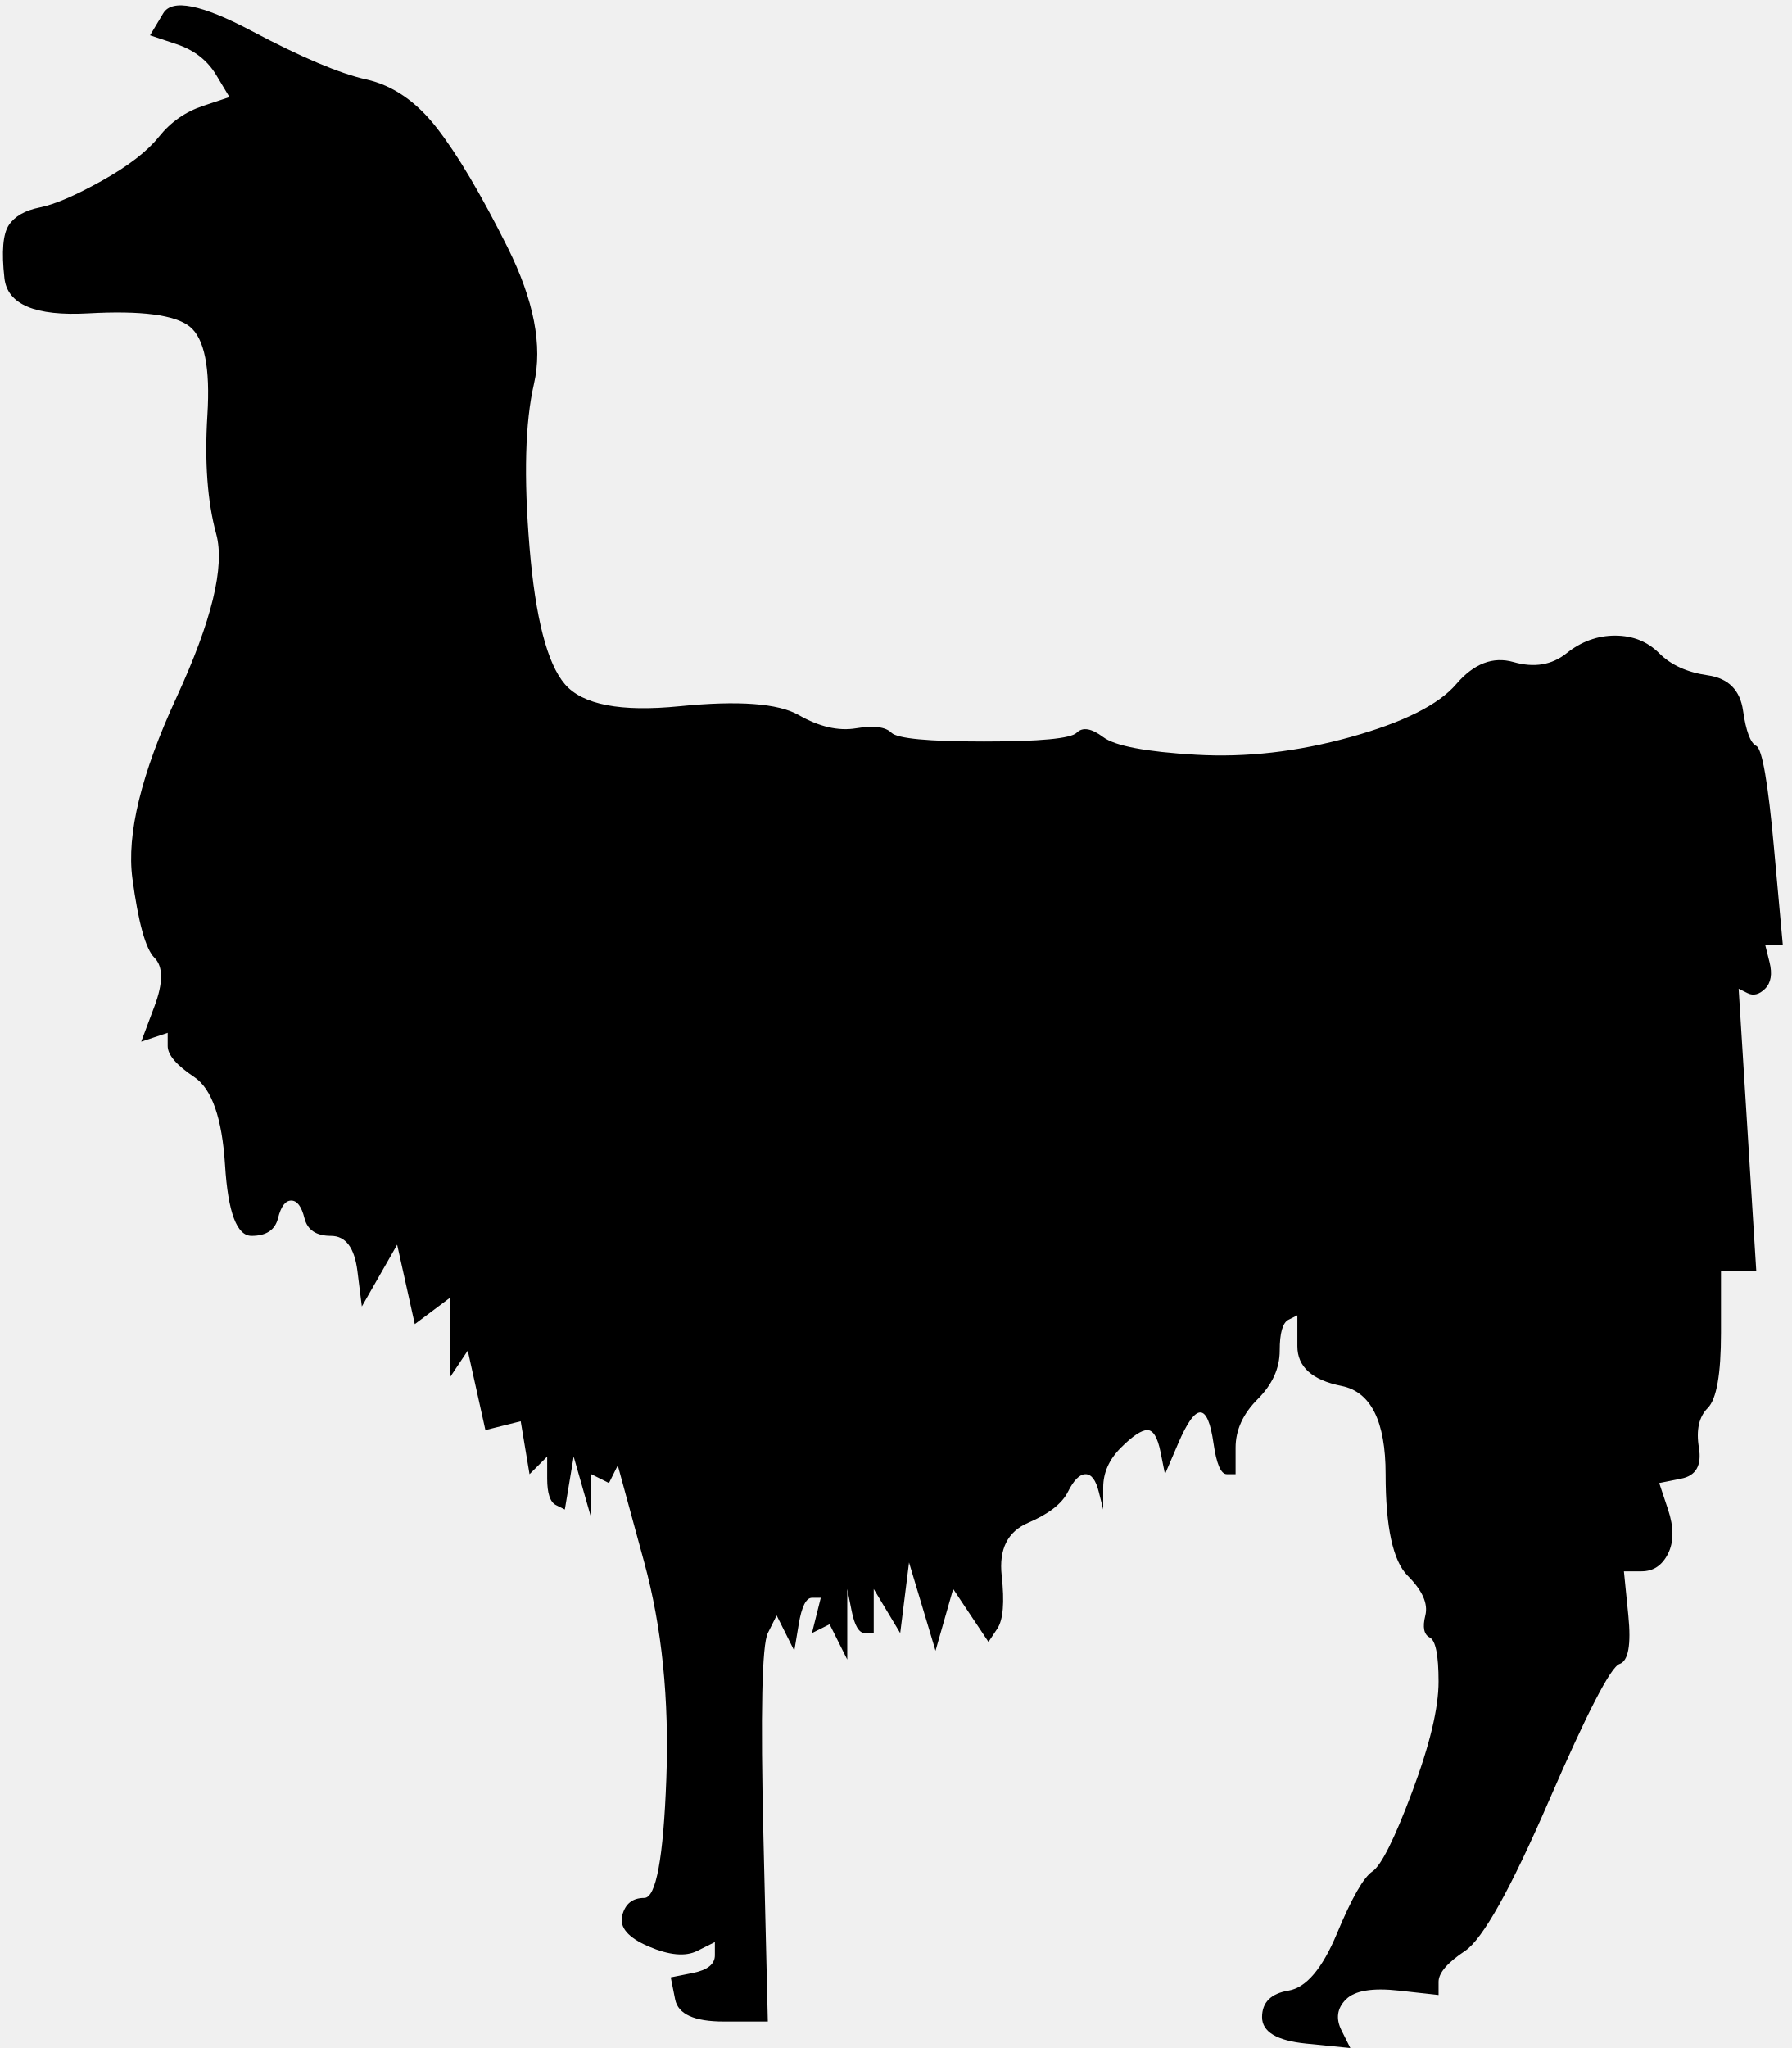
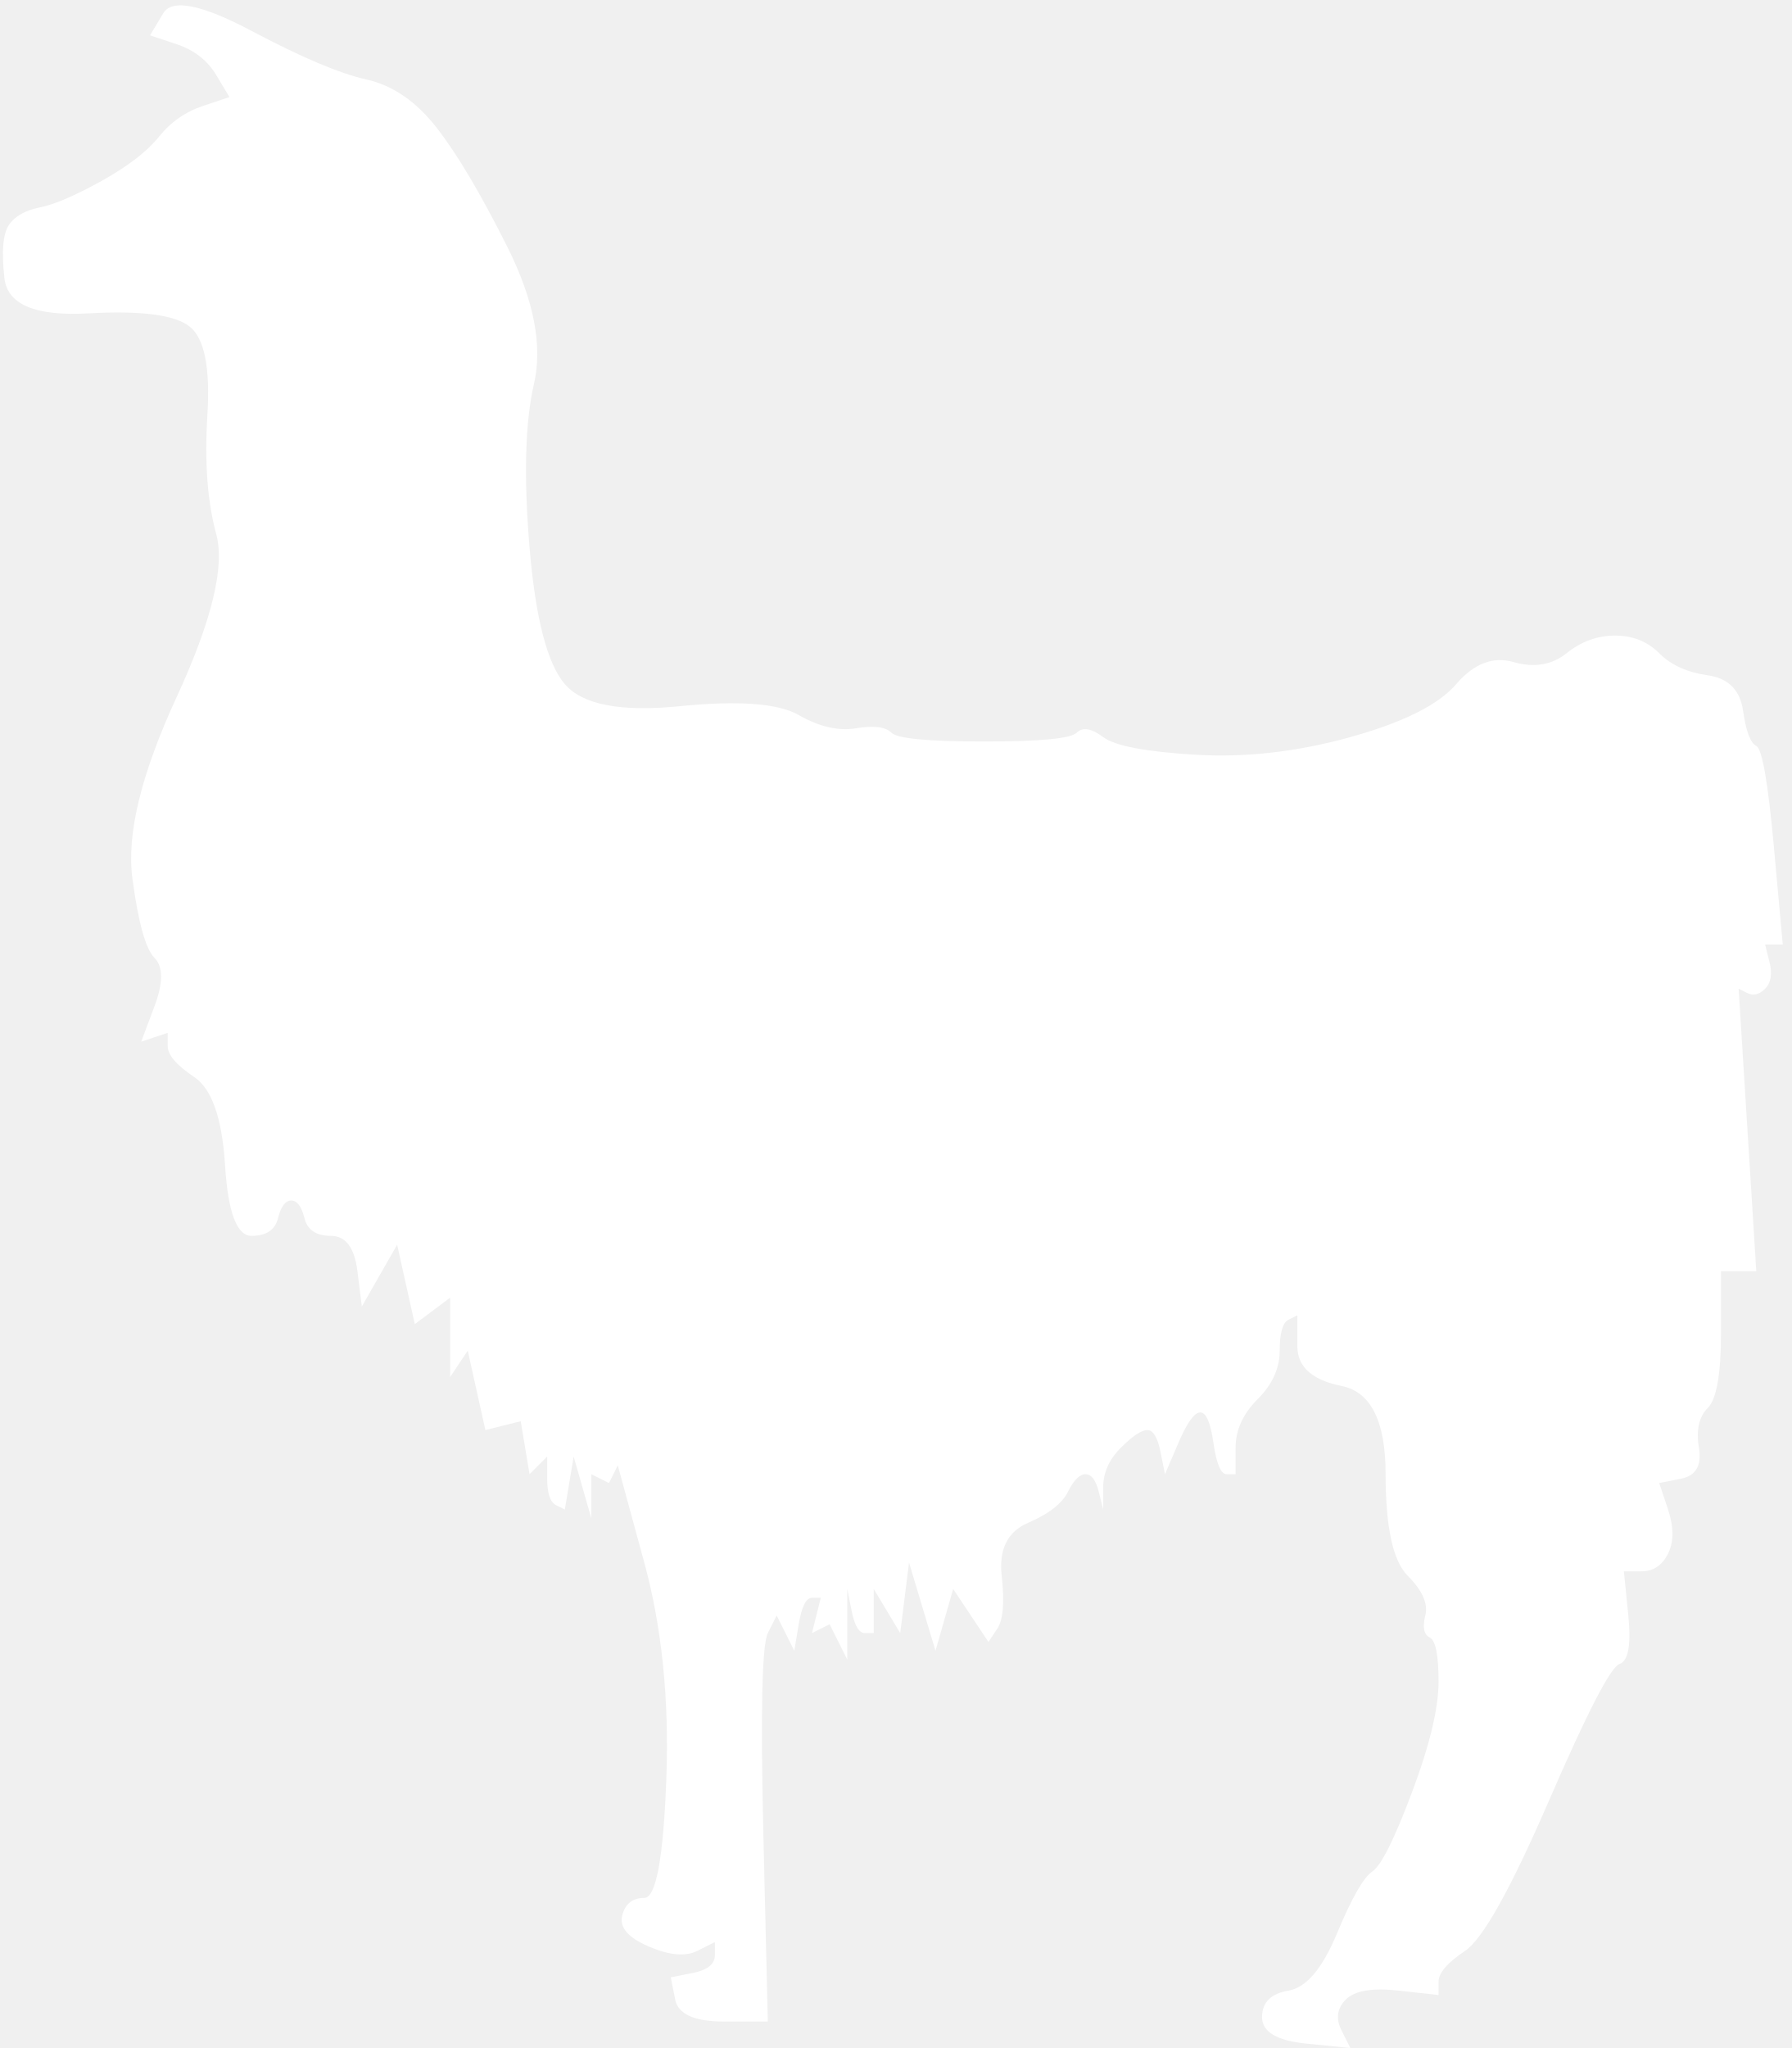
<svg xmlns="http://www.w3.org/2000/svg" viewBox="0 0 203 232">
-   <path d="m18.5 1.5c-.5.833-1 1.667-1.5 2.5 1 .333 2 .667 3 1 2 .667 3.5 1.833 4.5 3.5.5.833 1 1.667 1.5 2.5-1 .333-2 .667-3 1-2 .667-3.667 1.833-5 3.5s-3.5 3.333-6.5 5-5.333 2.667-7 3c-1.667.333-2.833 1-3.5 2-.667 1-.833 3-.5 6 .333 3 3.5 4.333 9.5 4s9.833.167 11.5 1.5 2.333 4.667 2 10 0 9.833 1 13.5-.5 9.833-4.5 18.5-5.667 15.5-5 20.5 1.5 8 2.5 9 1 2.833 0 5.5c-.5 1.333-1 2.667-1.5 4 .5-.167 1-.333 1.5-.5s1-.333 1.5-.5v1.5c0 1 1 2.167 3 3.5s3.167 4.667 3.5 10 1.333 8 3 8 2.667-.667 3-2 .833-2 1.5-2 1.167.667 1.5 2 1.333 2 3 2 2.667 1.333 3 4c.167 1.333.333 2.667.5 4 .667-1.167 1.333-2.333 2-3.5s1.333-2.333 2-3.5c.333 1.5.667 3 1 4.5s.667 3 1 4.5c.667-.5 1.333-1 2-1.5s1.333-1 2-1.5v4.5 4.5c.333-.5.667-1 1-1.5s.667-1 1-1.5c.333 1.5.667 3 1 4.5s.667 3 1 4.5c.667-.167 1.333-.333 2-.5s1.333-.333 2-.5c.167 1 .333 2 .5 3s.333 2 .5 3c.333-.333.667-.667 1-1s.667-.667 1-1v2.5c0 1.667.333 2.667 1 3 .333.167.667.333 1 .5.167-1 .333-2 .5-3s.333-2 .5-3c.333 1.167.667 2.333 1 3.5s.667 2.333 1 3.5c0-.833 0-1.667 0-2.5s0-1.667 0-2.5c.333.167.667.333 1 .5s.667.333 1 .5c.167-.333.333-.667.5-1s.333-.667.5-1c1 3.667 2 7.333 3 11 2 7.333 2.833 15.5 2.5 24.5s-1.167 13.5-2.5 13.5-2.167.667-2.5 2 .667 2.5 3 3.5 4.167 1.167 5.5.5c.667-.333 1.333-.667 2-1v1.5c0 1-.833 1.667-2.5 2-.833.167-1.667.333-2.5.5.167.833.333 1.667.5 2.5.333 1.667 2.167 2.5 5.5 2.5h5c-.167-7-.333-14-.5-21-.333-14-.167-21.667.5-23 .333-.667.667-1.333 1-2 .333.667.667 1.333 1 2s.667 1.333 1 2c.167-1 .333-2 .5-3 .333-2 .833-3 1.5-3h1c-.167.667-.333 1.333-.5 2s-.333 1.333-.5 2c.333-.167.667-.333 1-.5s.667-.333 1-.5c.333.667.667 1.333 1 2s.667 1.333 1 2c0-1.333 0-2.667 0-4s0-2.667 0-4c.167.833.333 1.667.5 2.5.333 1.667.833 2.5 1.5 2.5h1c0-.833 0-1.667 0-2.5s0-1.667 0-2.5c.5.833 1 1.667 1.5 2.5s1 1.667 1.5 2.5c.167-1.333.333-2.667.5-4s.333-2.667.5-4c.5 1.667 1 3.333 1.5 5s1 3.333 1.5 5c.333-1.167.667-2.333 1-3.5s.667-2.333 1-3.5c.667 1 1.333 2 2 3s1.333 2 2 3c.333-.5.667-1 1-1.5.667-1 .833-3 .5-6s.667-5 3-6 3.833-2.167 4.5-3.5 1.333-2 2-2 1.167.667 1.5 2c.167.667.333 1.333.5 2 0-.833 0-1.667 0-2.5 0-1.667.667-3.167 2-4.5s2.333-2 3-2 1.167.833 1.5 2.5c.167.833.333 1.667.5 2.5.5-1.167 1-2.333 1.5-3.5 1-2.333 1.833-3.5 2.5-3.5s1.167 1.167 1.5 3.5.833 3.5 1.5 3.5h1c0-1 0-2 0-3 0-2 .833-3.833 2.5-5.5s2.5-3.5 2.5-5.5.333-3.167 1-3.5c.333-.167.667-.333 1-.5v3.5c0 2.333 1.667 3.833 5 4.5s5 4 5 10 .833 9.833 2.5 11.5 2.333 3.167 2 4.5-.167 2.167.5 2.5 1 2 1 5-1 7.167-3 12.5-3.5 8.333-4.5 9-2.333 3-4 7-3.5 6.167-5.5 6.5-3 1.333-3 3 1.667 2.667 5 3c1.667.167 3.333.333 5 .5-.333-.667-.667-1.333-1-2-.667-1.333-.5-2.5.5-3.5s3-1.333 6-1c1.5.167 3 .333 4.5.5 0-.5 0-1 0-1.5 0-1 1-2.167 3-3.5s5.167-7 9.5-17 7-15.167 8-15.5 1.333-2.167 1-5.5c-.167-1.667-.333-3.333-.5-5h2c1.333 0 2.333-.667 3-2s.667-3 0-5c-.333-1-.667-2-1-3 .833-.167 1.667-.333 2.5-.5 1.667-.333 2.333-1.5 2-3.5s0-3.5 1-4.5 1.5-3.833 1.5-8.5c0-2.333 0-4.667 0-7h2 2c-.333-5.333-.667-10.667-1-16s-.667-10.667-1-16c.333.167.667.333 1 .5.667.333 1.333.167 2-.5s.833-1.667.5-3c-.167-.667-.333-1.333-.5-2h1 1c-.333-3.667-.667-7.333-1-11-.667-7.333-1.333-11.167-2-11.5s-1.167-1.667-1.5-4-1.667-3.667-4-4-4.167-1.167-5.5-2.5-3-2-5-2-3.833.667-5.5 2-3.667 1.667-6 1-4.5.167-6.5 2.5-6 4.333-12 6-11.833 2.333-17.5 2-9.167-1-10.5-2-2.333-1.167-3-.5-4.167 1-10.5 1-9.833-.333-10.5-1-2-.833-4-.5-4.167-.167-6.5-1.5-6.833-1.667-13.5-1-11-.167-13-2.5-3.333-7.5-4-15.5-.5-14.167.5-18.5 0-9.5-3-15.5-5.667-10.5-8-13.5-5-4.833-8-5.5-7.333-2.5-13-5.5-9-3.667-10-2z" />
+   <path d="m18.5 1.5c-.5.833-1 1.667-1.5 2.5 1 .333 2 .667 3 1 2 .667 3.5 1.833 4.5 3.5.5.833 1 1.667 1.5 2.5-1 .333-2 .667-3 1-2 .667-3.667 1.833-5 3.5s-3.5 3.333-6.5 5-5.333 2.667-7 3c-1.667.333-2.833 1-3.5 2-.667 1-.833 3-.5 6 .333 3 3.5 4.333 9.5 4s9.833.167 11.5 1.5 2.333 4.667 2 10 0 9.833 1 13.5-.5 9.833-4.5 18.5-5.667 15.5-5 20.5 1.5 8 2.5 9 1 2.833 0 5.5c-.5 1.333-1 2.667-1.5 4 .5-.167 1-.333 1.5-.5s1-.333 1.5-.5v1.5c0 1 1 2.167 3 3.5s3.167 4.667 3.5 10 1.333 8 3 8 2.667-.667 3-2 .833-2 1.5-2 1.167.667 1.5 2 1.333 2 3 2 2.667 1.333 3 4c.167 1.333.333 2.667.5 4 .667-1.167 1.333-2.333 2-3.5s1.333-2.333 2-3.5c.333 1.5.667 3 1 4.5s.667 3 1 4.5c.667-.5 1.333-1 2-1.5s1.333-1 2-1.5v4.5 4.5c.333-.5.667-1 1-1.5s.667-1 1-1.5c.333 1.5.667 3 1 4.5s.667 3 1 4.5c.667-.167 1.333-.333 2-.5s1.333-.333 2-.5c.167 1 .333 2 .5 3s.333 2 .5 3c.333-.333.667-.667 1-1s.667-.667 1-1v2.5c0 1.667.333 2.667 1 3 .333.167.667.333 1 .5.167-1 .333-2 .5-3s.333-2 .5-3c.333 1.167.667 2.333 1 3.5s.667 2.333 1 3.5c0-.833 0-1.667 0-2.5s0-1.667 0-2.5c.333.167.667.333 1 .5s.667.333 1 .5c.167-.333.333-.667.5-1s.333-.667.5-1c1 3.667 2 7.333 3 11 2 7.333 2.833 15.5 2.5 24.5s-1.167 13.5-2.5 13.5-2.167.667-2.5 2 .667 2.5 3 3.5 4.167 1.167 5.5.5c.667-.333 1.333-.667 2-1v1.5c0 1-.833 1.667-2.5 2-.833.167-1.667.333-2.5.5.167.833.333 1.667.5 2.5.333 1.667 2.167 2.5 5.5 2.5h5c-.167-7-.333-14-.5-21-.333-14-.167-21.667.5-23 .333-.667.667-1.333 1-2 .333.667.667 1.333 1 2s.667 1.333 1 2c.167-1 .333-2 .5-3 .333-2 .833-3 1.5-3h1c-.167.667-.333 1.333-.5 2s-.333 1.333-.5 2c.333-.167.667-.333 1-.5s.667-.333 1-.5c.333.667.667 1.333 1 2s.667 1.333 1 2c0-1.333 0-2.667 0-4s0-2.667 0-4c.167.833.333 1.667.5 2.5.333 1.667.833 2.5 1.5 2.5h1c0-.833 0-1.667 0-2.5s0-1.667 0-2.5c.5.833 1 1.667 1.5 2.5s1 1.667 1.5 2.5c.167-1.333.333-2.667.5-4s.333-2.667.5-4c.5 1.667 1 3.333 1.5 5s1 3.333 1.5 5c.333-1.167.667-2.333 1-3.5s.667-2.333 1-3.5c.667 1 1.333 2 2 3s1.333 2 2 3c.333-.5.667-1 1-1.5.667-1 .833-3 .5-6s.667-5 3-6 3.833-2.167 4.5-3.5 1.333-2 2-2 1.167.667 1.5 2c.167.667.333 1.333.5 2 0-.833 0-1.667 0-2.5 0-1.667.667-3.167 2-4.5s2.333-2 3-2 1.167.833 1.5 2.5c.167.833.333 1.667.5 2.5.5-1.167 1-2.333 1.5-3.5 1-2.333 1.833-3.5 2.5-3.5s1.167 1.167 1.5 3.5.833 3.5 1.5 3.5h1c0-1 0-2 0-3 0-2 .833-3.833 2.5-5.5s2.5-3.5 2.5-5.5.333-3.167 1-3.5c.333-.167.667-.333 1-.5v3.5c0 2.333 1.667 3.833 5 4.5s5 4 5 10 .833 9.833 2.5 11.5 2.333 3.167 2 4.5-.167 2.167.5 2.5 1 2 1 5-1 7.167-3 12.5-3.5 8.333-4.5 9-2.333 3-4 7-3.5 6.167-5.5 6.5-3 1.333-3 3 1.667 2.667 5 3c1.667.167 3.333.333 5 .5-.333-.667-.667-1.333-1-2-.667-1.333-.5-2.5.5-3.5s3-1.333 6-1c1.5.167 3 .333 4.5.5 0-.5 0-1 0-1.5 0-1 1-2.167 3-3.5s5.167-7 9.5-17 7-15.167 8-15.5 1.333-2.167 1-5.5c-.167-1.667-.333-3.333-.5-5h2c1.333 0 2.333-.667 3-2s.667-3 0-5c-.333-1-.667-2-1-3 .833-.167 1.667-.333 2.5-.5 1.667-.333 2.333-1.5 2-3.5s0-3.5 1-4.5 1.5-3.833 1.5-8.5c0-2.333 0-4.667 0-7h2 2c-.333-5.333-.667-10.667-1-16s-.667-10.667-1-16c.333.167.667.333 1 .5.667.333 1.333.167 2-.5s.833-1.667.5-3c-.167-.667-.333-1.333-.5-2h1 1c-.333-3.667-.667-7.333-1-11-.667-7.333-1.333-11.167-2-11.5s-1.167-1.667-1.5-4-1.667-3.667-4-4-4.167-1.167-5.5-2.5-3-2-5-2-3.833.667-5.5 2-3.667 1.667-6 1-4.5.167-6.5 2.5-6 4.333-12 6-11.833 2.333-17.5 2-9.167-1-10.5-2-2.333-1.167-3-.5-4.167 1-10.5 1-9.833-.333-10.5-1-2-.833-4-.5-4.167-.167-6.5-1.5-6.833-1.667-13.5-1-11-.167-13-2.5-3.333-7.5-4-15.5-.5-14.167.5-18.5 0-9.5-3-15.5-5.667-10.5-8-13.5-5-4.833-8-5.5-7.333-2.5-13-5.5-9-3.667-10-2z" fill="#fff" />
</svg>
